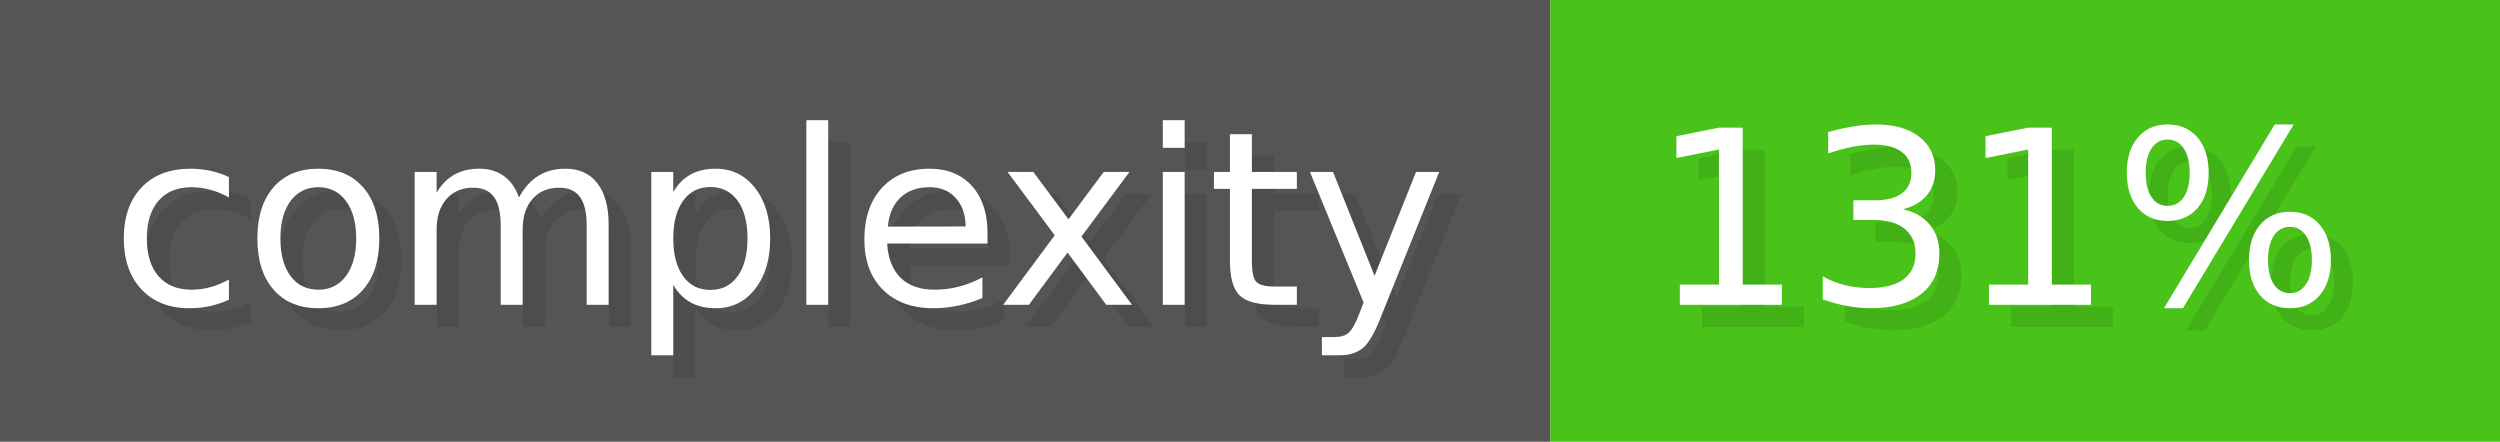
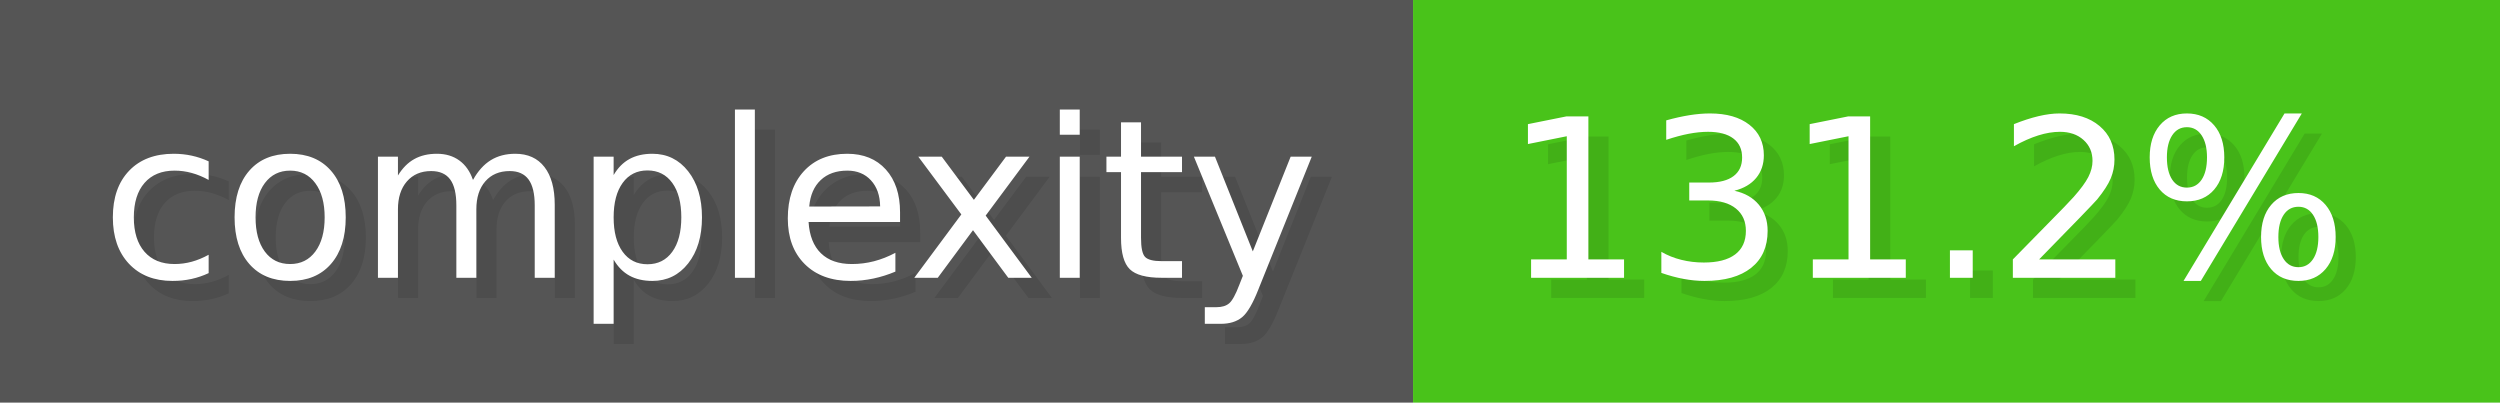
- <svg xmlns="http://www.w3.org/2000/svg" width="113.2" height="20" viewBox="0 0 1132 200" role="img" aria-label="complexity: 131%">
+ <svg xmlns="http://www.w3.org/2000/svg" width="124.2" height="20" viewBox="0 0 1242 200" role="img" aria-label="complexity: 131.2%">
  <g>
    <rect fill="#555" width="702" height="200" />
-     <rect fill="#49c31a" x="702" width="430" height="200" />
+     <rect fill="#49c31a" x="702" width="540" height="200" />
  </g>
  <g aria-hidden="true" fill="#fff" text-anchor="start" font-family="Verdana,DejaVu Sans,sans-serif" font-size="110">
    <text x="60" y="148" textLength="602" fill="#000" opacity="0.1">complexity</text>
    <text x="50" y="138" textLength="602">complexity</text>
-     <text x="757" y="148" textLength="330" fill="#000" opacity="0.1">131%</text>
-     <text x="747" y="138" textLength="330">131%</text>
+     <text x="757" y="148" textLength="440" fill="#000" opacity="0.1">131.2%</text>
+     <text x="747" y="138" textLength="440">131.2%</text>
  </g>
</svg>
